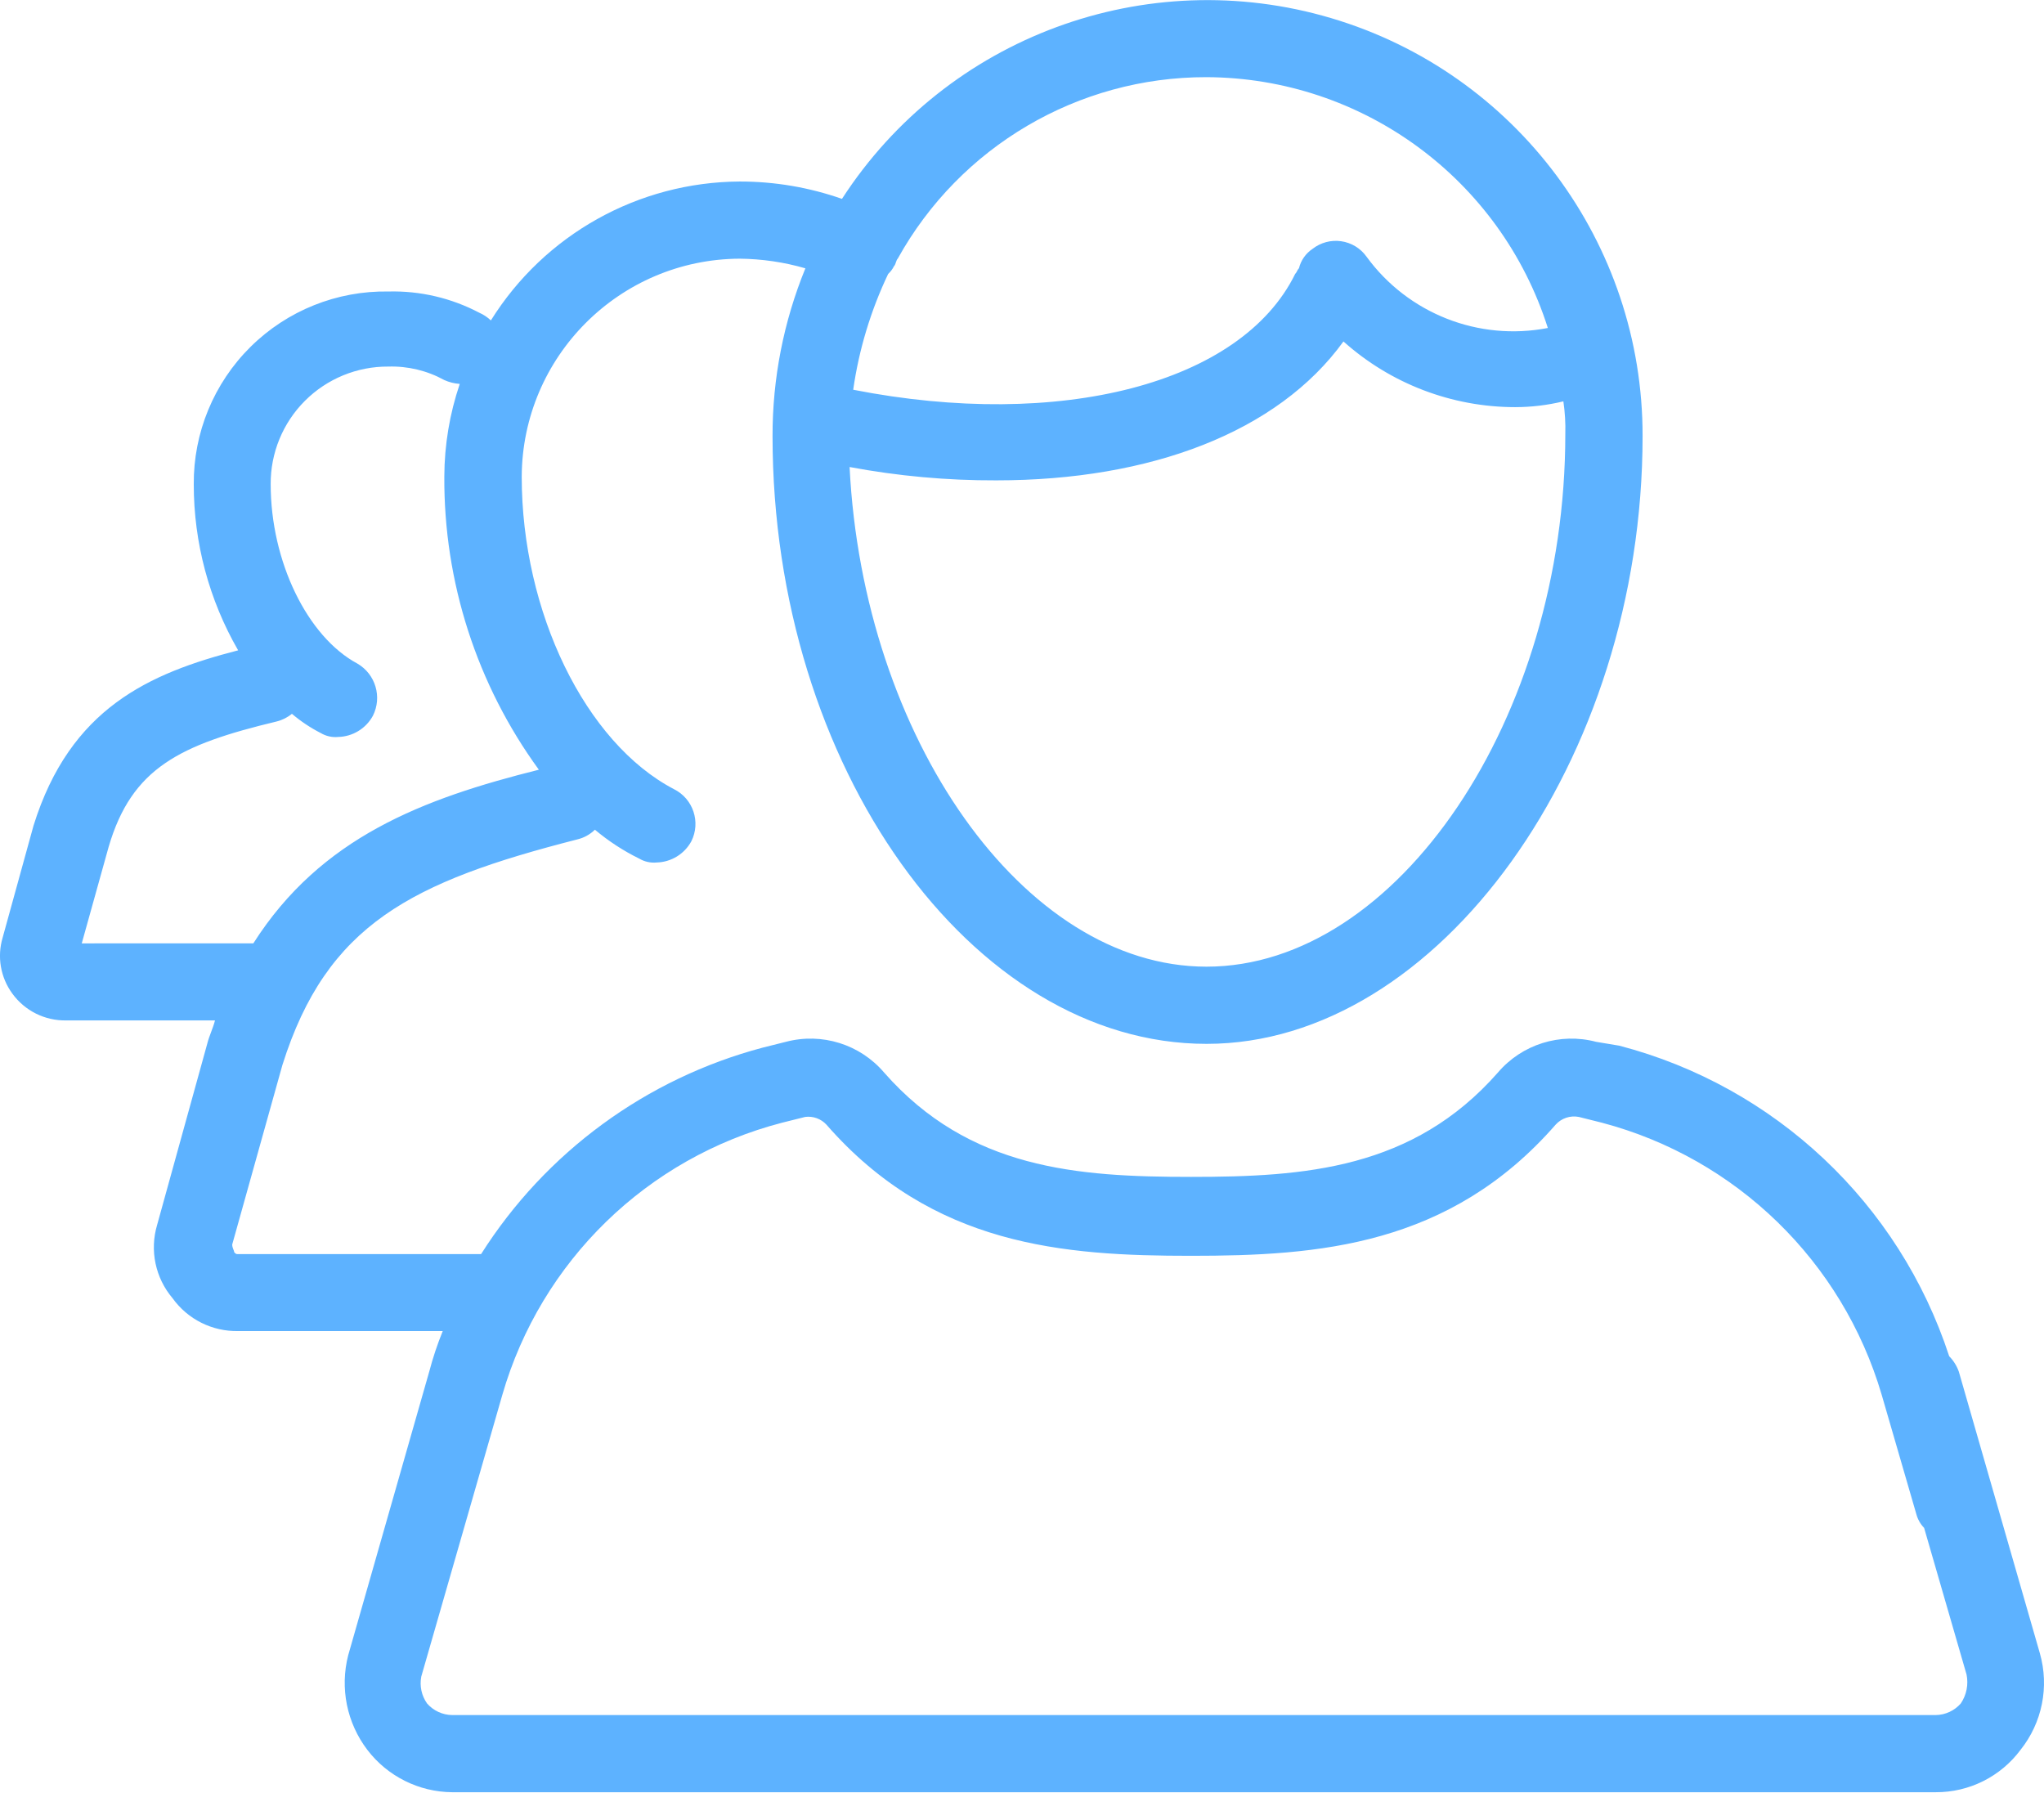
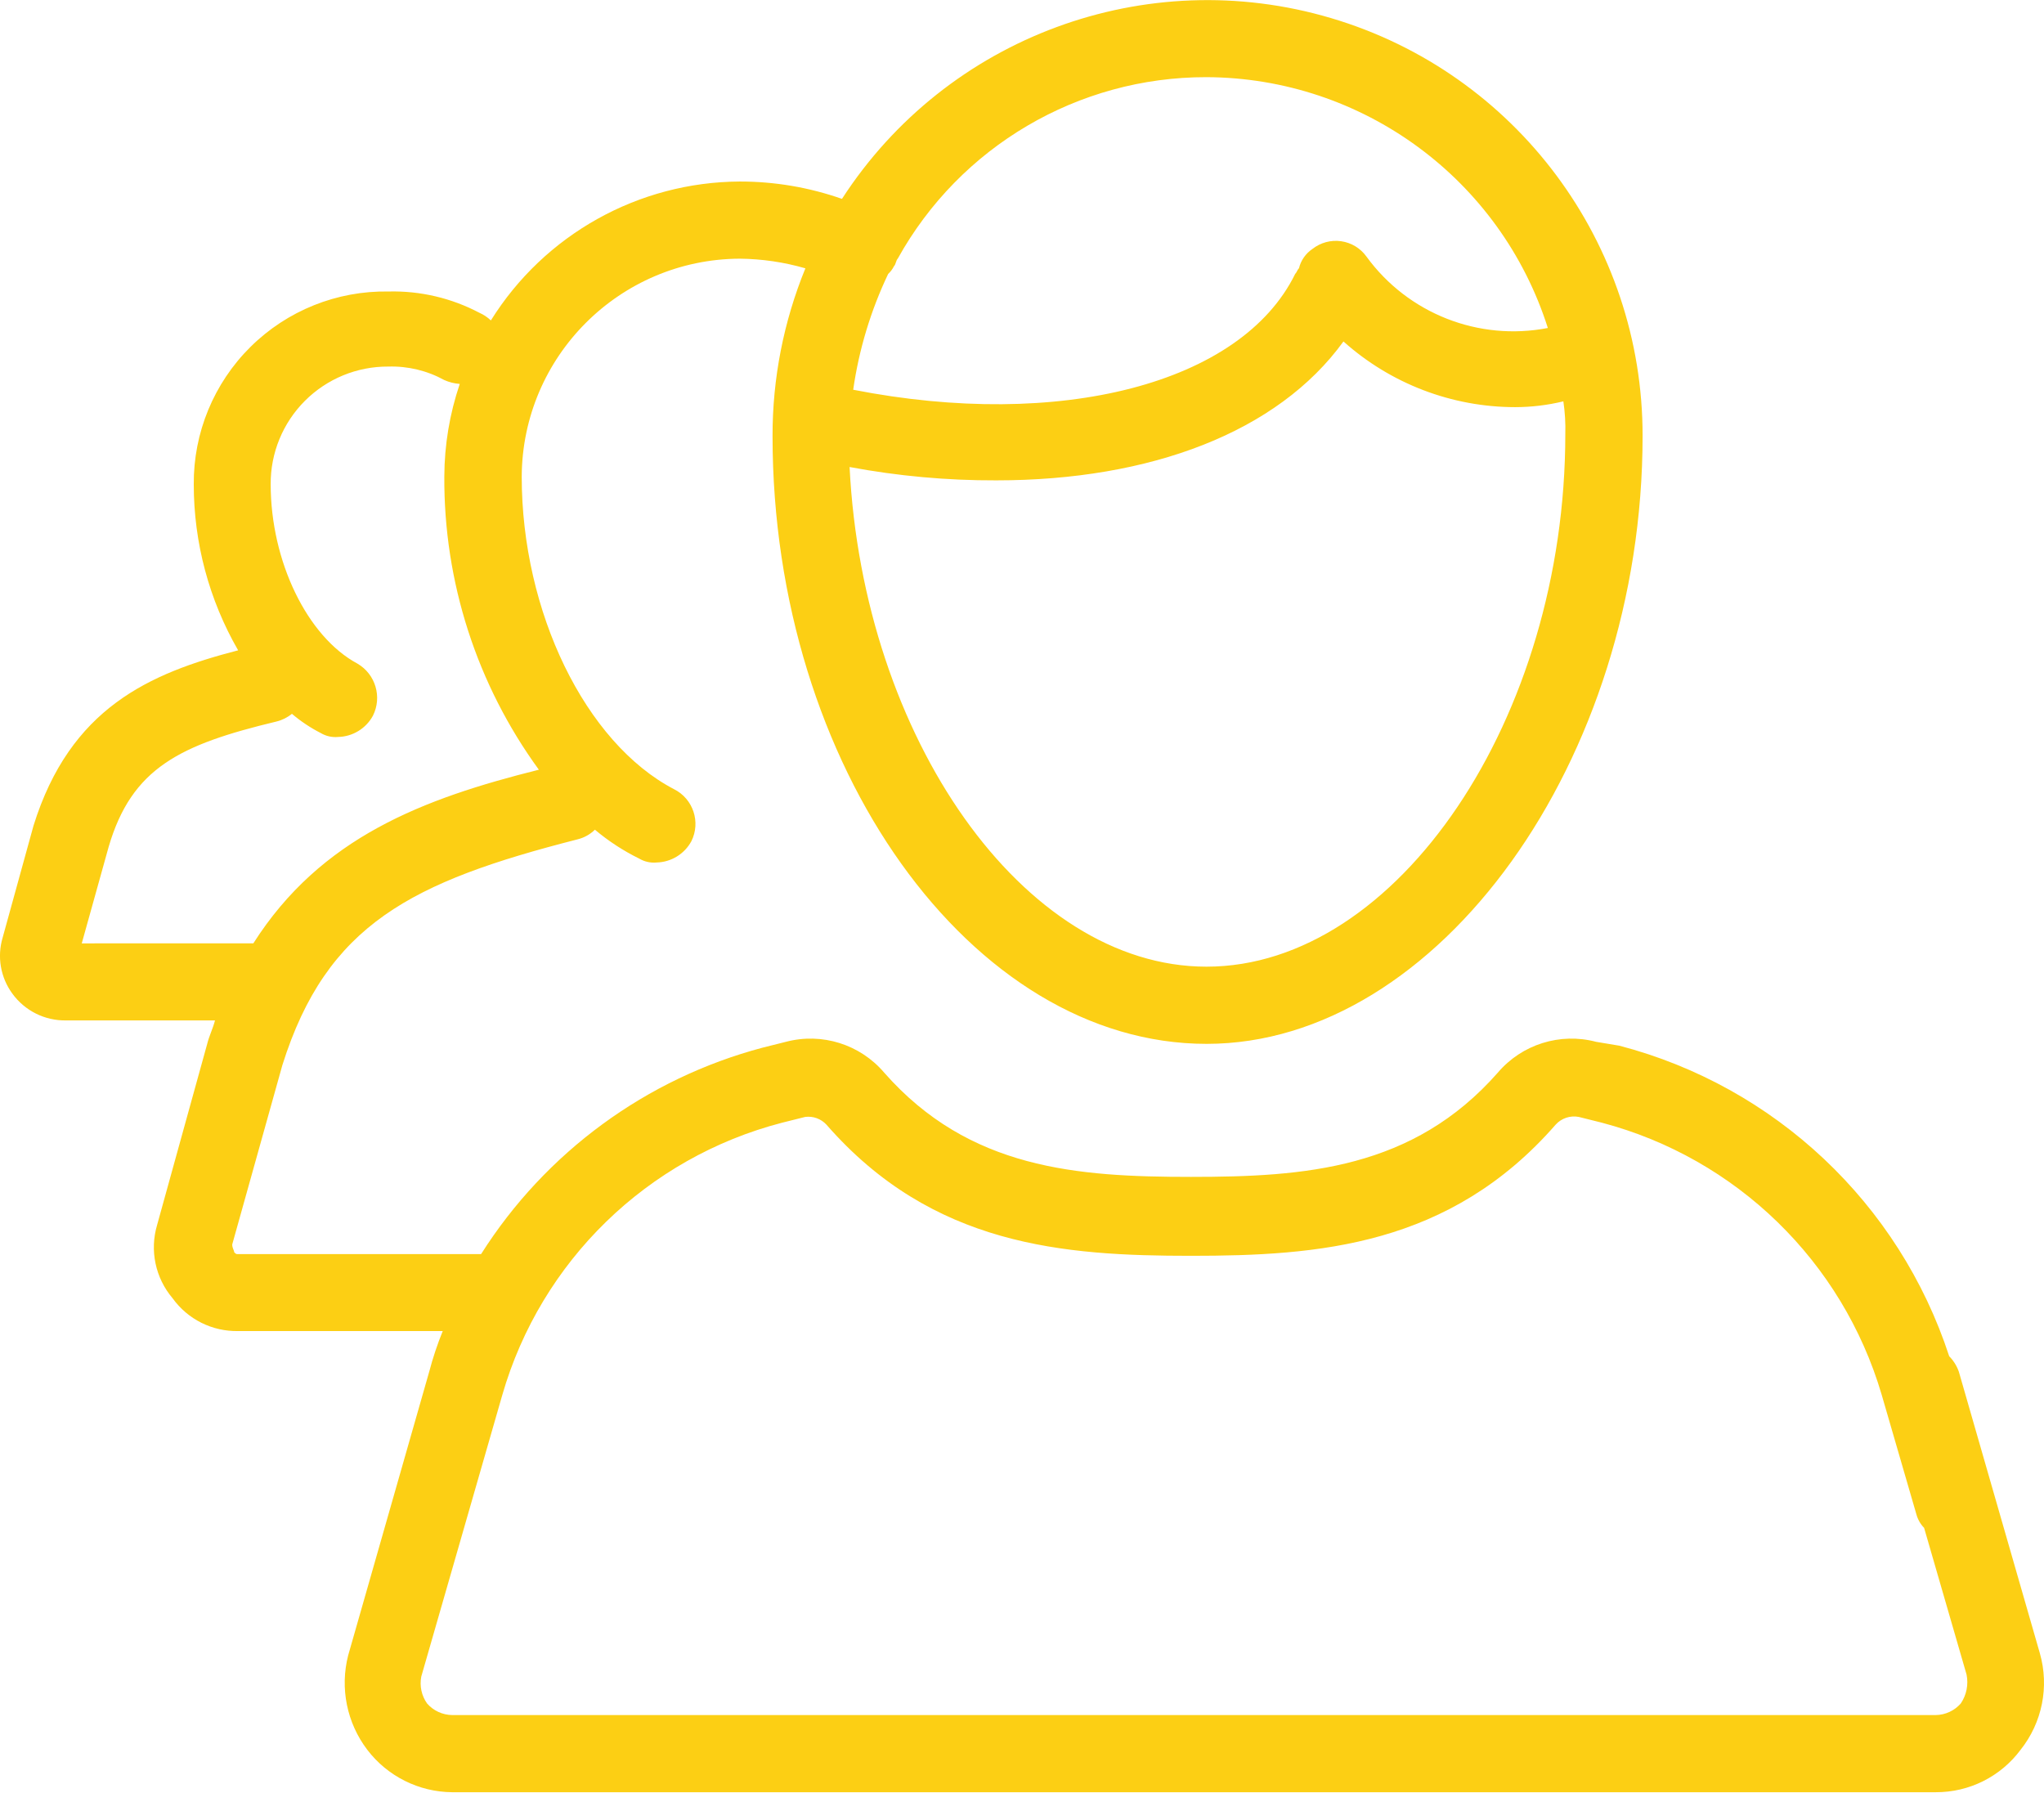
<svg xmlns="http://www.w3.org/2000/svg" width="68.452" height="60.02" viewBox="0 0 68.452 60.02">
  <g id="https:_www.flaticon.com_free-icon_group_223432" data-name="https://www.flaticon.com/free-icon/group_223432" transform="translate(0)">
    <g id="Group_85" data-name="Group 85" transform="translate(0 0)">
-       <path id="Path_95" data-name="Path 95" d="M68.314,81.47,65.6,72.037a1.407,1.407,0,0,0-.323-.517,15.831,15.831,0,0,0-11.048-10.4l-.775-.129a3.238,3.238,0,0,0-3.295,1.034c-2.843,3.23-6.461,3.489-10.273,3.489s-7.43-.258-10.273-3.489a3.238,3.238,0,0,0-3.295-1.034l-.775.194A16.03,16.03,0,0,0,16.111,68.1H7.971c-.065,0-.065,0-.129-.065,0-.065-.065-.129-.065-.258l1.68-6.008c1.486-4.716,4.329-6.138,9.885-7.559a1.249,1.249,0,0,0,.581-.323,7.336,7.336,0,0,0,1.486.969.96.96,0,0,0,.581.129,1.361,1.361,0,0,0,1.163-.711,1.3,1.3,0,0,0-.581-1.744c-2.972-1.551-5.1-5.944-5.1-10.466a7.335,7.335,0,0,1,7.3-7.3,8.205,8.205,0,0,1,2.2.323,14.772,14.772,0,0,0-1.1,5.621c0,11.048,6.655,20.351,14.537,20.351,7.753,0,14.6-9.5,14.6-20.351a14.576,14.576,0,0,0-26.812-7.947,10.306,10.306,0,0,0-3.424-.581,9.882,9.882,0,0,0-8.334,4.652,1.352,1.352,0,0,0-.388-.258,6.186,6.186,0,0,0-3.037-.711,6.412,6.412,0,0,0-6.525,6.461,11.123,11.123,0,0,0,1.486,5.556C5,48.649,2.35,49.812,1.122,53.753L.089,57.5a2.137,2.137,0,0,0,.323,1.874,2.176,2.176,0,0,0,1.809.9H7.2c-.065.258-.194.517-.258.775l-1.68,6.073a2.632,2.632,0,0,0,.517,2.455,2.637,2.637,0,0,0,2.2,1.1h6.848a11.134,11.134,0,0,0-.452,1.357l-2.714,9.5A3.706,3.706,0,0,0,12.3,84.7a3.611,3.611,0,0,0,2.843,1.421H64.825A3.519,3.519,0,0,0,67.668,84.7,3.6,3.6,0,0,0,68.314,81.47ZM29.744,35.275a.892.892,0,0,0,.194-.258c.065-.065.065-.194.129-.258A11.8,11.8,0,0,1,40.4,28.685a12.045,12.045,0,0,1,11.436,8.4,6.082,6.082,0,0,1-6.073-2.39,1.264,1.264,0,0,0-1.809-.258,1.092,1.092,0,0,0-.452.646c-.065.065-.065.129-.129.194-1.809,3.683-7.882,5.233-14.8,3.876A13.444,13.444,0,0,1,29.744,35.275Zm3.618,6.913c5.169,0,9.433-1.615,11.629-4.652a8.635,8.635,0,0,0,5.75,2.2,6.9,6.9,0,0,0,1.615-.194,6.268,6.268,0,0,1,.065,1.1c0,9.5-5.621,17.832-12.017,17.832-6.138,0-11.5-7.688-11.952-16.733A26.2,26.2,0,0,0,33.362,42.188ZM2.738,57.694l.9-3.23c.775-2.649,2.39-3.424,5.621-4.2a1.3,1.3,0,0,0,.517-.258,5.063,5.063,0,0,0,.969.646.96.96,0,0,0,.581.129,1.361,1.361,0,0,0,1.163-.711,1.33,1.33,0,0,0-.517-1.744c-1.68-.9-2.907-3.424-2.907-6.008a3.916,3.916,0,0,1,3.941-3.941,3.659,3.659,0,0,1,1.874.452,1.521,1.521,0,0,0,.517.129,9.754,9.754,0,0,0-.517,3.1,16.511,16.511,0,0,0,3.166,9.82c-3.876.969-7.3,2.261-9.562,5.815ZM65.665,83.149a1.137,1.137,0,0,1-.84.388H15.142a1.137,1.137,0,0,1-.84-.388,1.174,1.174,0,0,1-.194-.9l2.714-9.433A13.2,13.2,0,0,1,26.19,63.7l.775-.194a.825.825,0,0,1,.711.258c3.553,4.07,7.947,4.393,12.211,4.393s8.657-.323,12.211-4.393a.831.831,0,0,1,.775-.258l.775.194a13.313,13.313,0,0,1,9.368,9.11l1.163,4.006a1.041,1.041,0,0,0,.258.452l1.421,4.91A1.273,1.273,0,0,1,65.665,83.149Z" transform="translate(0 -26.101)" fill="#5db2ff" />
+       <path id="Path_95" data-name="Path 95" d="M68.314,81.47,65.6,72.037a1.407,1.407,0,0,0-.323-.517,15.831,15.831,0,0,0-11.048-10.4l-.775-.129a3.238,3.238,0,0,0-3.295,1.034c-2.843,3.23-6.461,3.489-10.273,3.489s-7.43-.258-10.273-3.489a3.238,3.238,0,0,0-3.295-1.034l-.775.194A16.03,16.03,0,0,0,16.111,68.1H7.971c-.065,0-.065,0-.129-.065,0-.065-.065-.129-.065-.258l1.68-6.008c1.486-4.716,4.329-6.138,9.885-7.559a1.249,1.249,0,0,0,.581-.323,7.336,7.336,0,0,0,1.486.969.96.96,0,0,0,.581.129,1.361,1.361,0,0,0,1.163-.711,1.3,1.3,0,0,0-.581-1.744c-2.972-1.551-5.1-5.944-5.1-10.466a7.335,7.335,0,0,1,7.3-7.3,8.205,8.205,0,0,1,2.2.323,14.772,14.772,0,0,0-1.1,5.621c0,11.048,6.655,20.351,14.537,20.351,7.753,0,14.6-9.5,14.6-20.351a14.576,14.576,0,0,0-26.812-7.947,10.306,10.306,0,0,0-3.424-.581,9.882,9.882,0,0,0-8.334,4.652,1.352,1.352,0,0,0-.388-.258,6.186,6.186,0,0,0-3.037-.711,6.412,6.412,0,0,0-6.525,6.461,11.123,11.123,0,0,0,1.486,5.556C5,48.649,2.35,49.812,1.122,53.753L.089,57.5a2.137,2.137,0,0,0,.323,1.874,2.176,2.176,0,0,0,1.809.9H7.2c-.065.258-.194.517-.258.775l-1.68,6.073a2.632,2.632,0,0,0,.517,2.455,2.637,2.637,0,0,0,2.2,1.1h6.848a11.134,11.134,0,0,0-.452,1.357l-2.714,9.5A3.706,3.706,0,0,0,12.3,84.7a3.611,3.611,0,0,0,2.843,1.421H64.825A3.519,3.519,0,0,0,67.668,84.7,3.6,3.6,0,0,0,68.314,81.47ZM29.744,35.275a.892.892,0,0,0,.194-.258c.065-.065.065-.194.129-.258A11.8,11.8,0,0,1,40.4,28.685a12.045,12.045,0,0,1,11.436,8.4,6.082,6.082,0,0,1-6.073-2.39,1.264,1.264,0,0,0-1.809-.258,1.092,1.092,0,0,0-.452.646c-.065.065-.065.129-.129.194-1.809,3.683-7.882,5.233-14.8,3.876A13.444,13.444,0,0,1,29.744,35.275Zm3.618,6.913c5.169,0,9.433-1.615,11.629-4.652a8.635,8.635,0,0,0,5.75,2.2,6.9,6.9,0,0,0,1.615-.194,6.268,6.268,0,0,1,.065,1.1c0,9.5-5.621,17.832-12.017,17.832-6.138,0-11.5-7.688-11.952-16.733A26.2,26.2,0,0,0,33.362,42.188ZM2.738,57.694l.9-3.23c.775-2.649,2.39-3.424,5.621-4.2a1.3,1.3,0,0,0,.517-.258,5.063,5.063,0,0,0,.969.646.96.96,0,0,0,.581.129,1.361,1.361,0,0,0,1.163-.711,1.33,1.33,0,0,0-.517-1.744c-1.68-.9-2.907-3.424-2.907-6.008a3.916,3.916,0,0,1,3.941-3.941,3.659,3.659,0,0,1,1.874.452,1.521,1.521,0,0,0,.517.129,9.754,9.754,0,0,0-.517,3.1,16.511,16.511,0,0,0,3.166,9.82c-3.876.969-7.3,2.261-9.562,5.815ZM65.665,83.149a1.137,1.137,0,0,1-.84.388H15.142a1.137,1.137,0,0,1-.84-.388,1.174,1.174,0,0,1-.194-.9l2.714-9.433A13.2,13.2,0,0,1,26.19,63.7l.775-.194a.825.825,0,0,1,.711.258c3.553,4.07,7.947,4.393,12.211,4.393s8.657-.323,12.211-4.393a.831.831,0,0,1,.775-.258l.775.194a13.313,13.313,0,0,1,9.368,9.11l1.163,4.006a1.041,1.041,0,0,0,.258.452l1.421,4.91A1.273,1.273,0,0,1,65.665,83.149Z" transform="translate(0 -26.101)" fill="#FCCF14" />
    </g>
  </g>
</svg>
